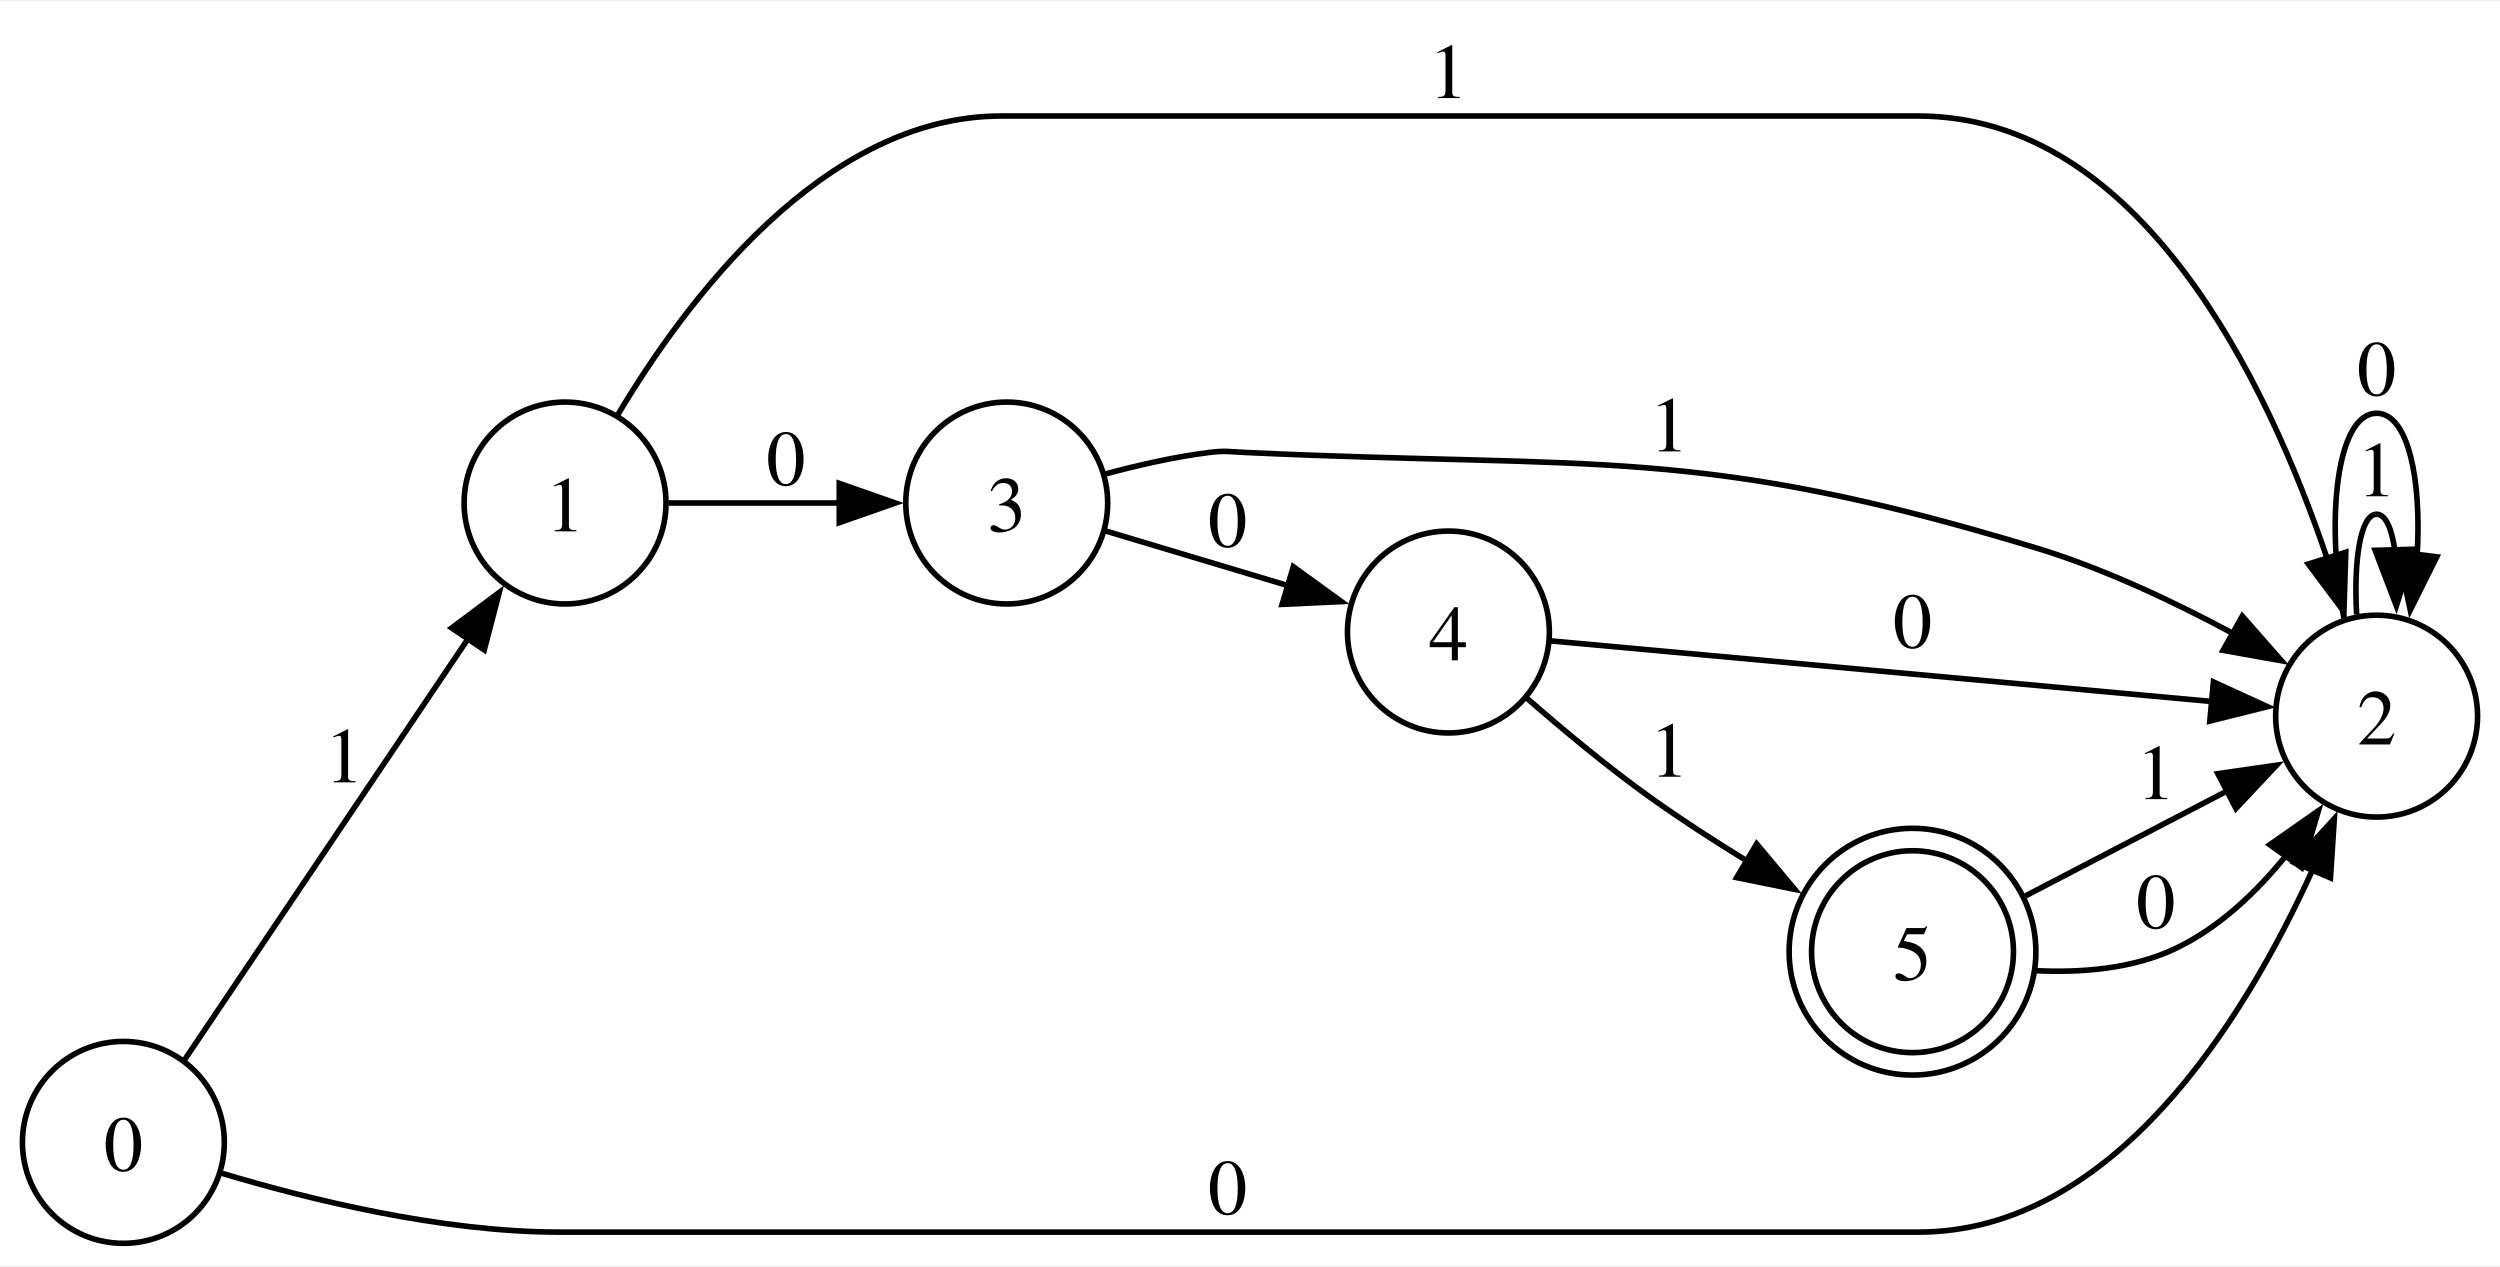
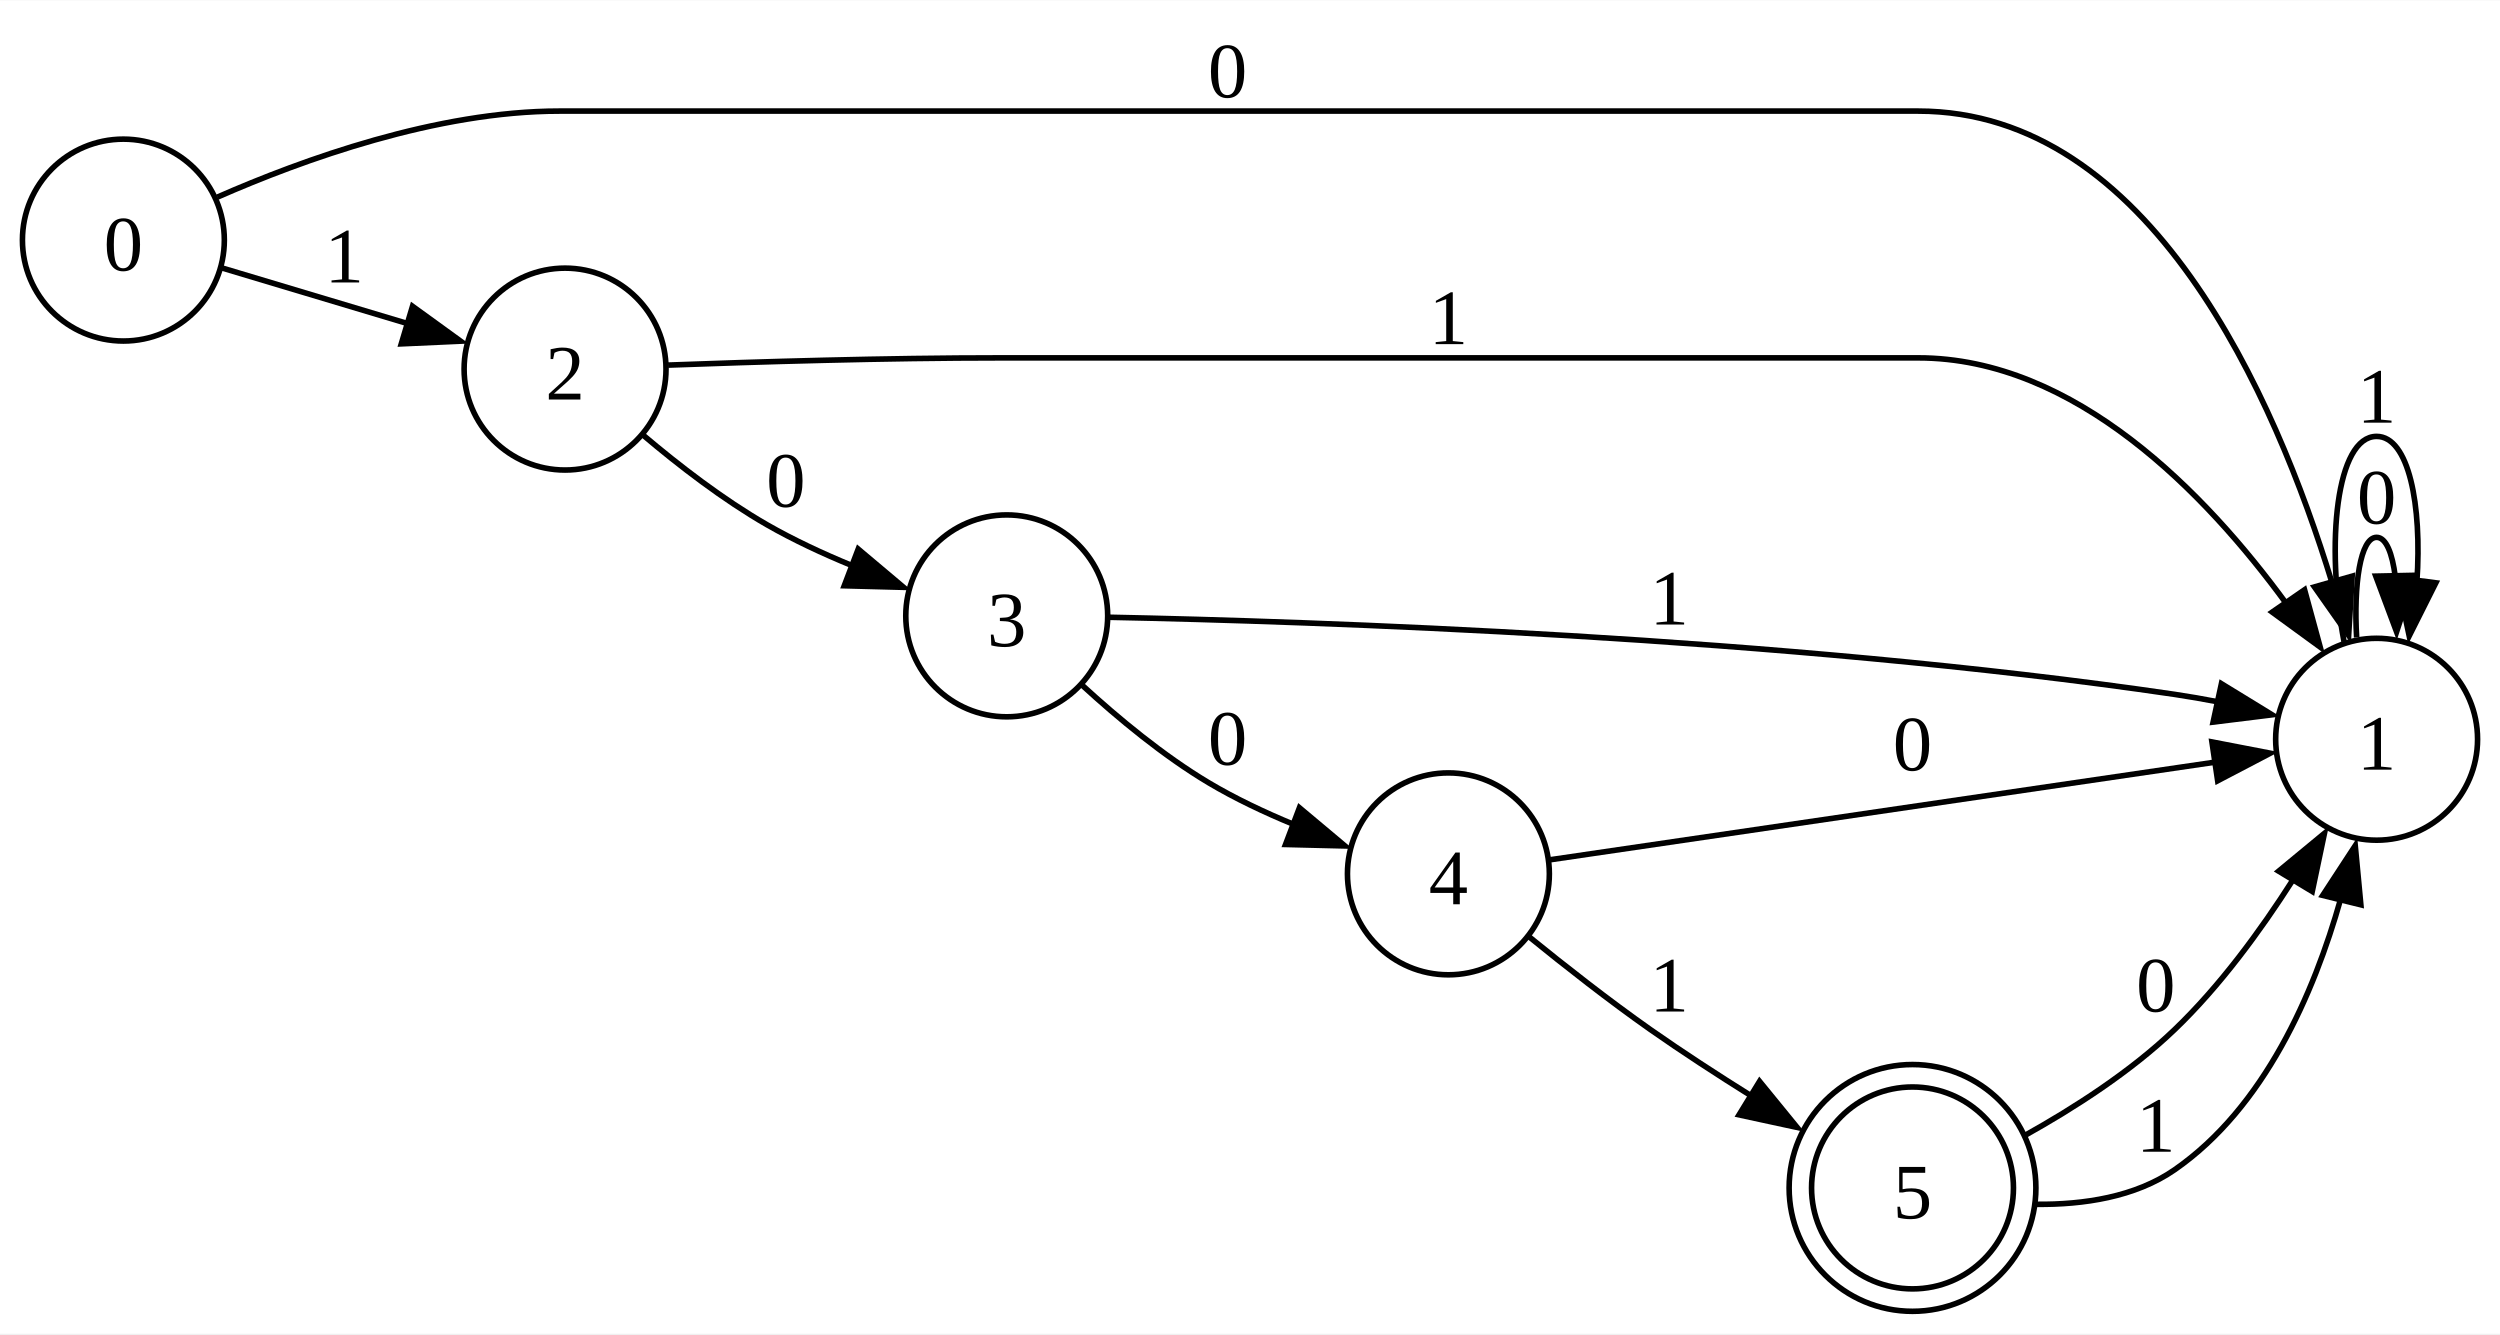
- <svg xmlns="http://www.w3.org/2000/svg" width="446pt" height="226pt" viewBox="0.00 0.00 445.75 225.50">
-   <g id="graph0" class="graph" transform="scale(1 1) rotate(0) translate(4 221.5)">
-     <polygon fill="white" stroke="none" points="-4,4 -4,-221.5 441.75,-221.5 441.75,4 -4,4" />
+ <svg xmlns="http://www.w3.org/2000/svg" width="446pt" height="238pt" viewBox="0.00 0.00 445.75 237.75">
+   <g id="graph0" class="graph" transform="scale(1 1) rotate(0) translate(4 233.75)">
+     <polygon fill="white" stroke="none" points="-4,4 -4,-233.75 441.75,-233.75 441.75,4 -4,4" />
    <g id="node1" class="node">
-       <ellipse fill="none" stroke="black" cx="18" cy="-18" rx="18" ry="18" />
-       <text text-anchor="middle" x="18" y="-12.95" font-family="Times,serif" font-size="14.00">0</text>
+       <ellipse fill="none" stroke="black" cx="18" cy="-191" rx="18" ry="18" />
+       <text text-anchor="middle" x="18" y="-185.57" font-family="Times New Roman,serif" font-size="14.00">0</text>
    </g>
    <g id="node2" class="node">
-       <ellipse fill="none" stroke="black" cx="96.75" cy="-132" rx="18" ry="18" />
-       <text text-anchor="middle" x="96.75" y="-126.95" font-family="Times,serif" font-size="14.00">1</text>
+       <ellipse fill="none" stroke="black" cx="419.75" cy="-102" rx="18" ry="18" />
+       <text text-anchor="middle" x="419.75" y="-96.58" font-family="Times New Roman,serif" font-size="14.00">1</text>
    </g>
    <g id="edge1" class="edge">
-       <path fill="none" stroke="black" d="M28.72,-32.44C41.51,-51.44 64.17,-85.09 79.56,-107.96" />
-       <polygon fill="black" stroke="black" points="76.53,-109.72 85.02,-116.06 82.34,-105.81 76.53,-109.72" />
-       <text text-anchor="middle" x="57.38" y="-82.2" font-family="Times,serif" font-size="14.00">1</text>
+       <path fill="none" stroke="black" d="M34.76,-198.66C49.99,-205.35 73.91,-214 95.75,-214 95.75,-214 95.75,-214 338,-214 379.35,-214 401.64,-163.15 411.78,-129.97" />
+       <polygon fill="black" stroke="black" points="415.39,-131.08 414.76,-120.5 408.66,-129.16 415.39,-131.08" />
+       <text text-anchor="middle" x="214.88" y="-216.45" font-family="Times New Roman,serif" font-size="14.00">0</text>
    </g>
    <g id="node3" class="node">
-       <ellipse fill="none" stroke="black" cx="419.75" cy="-94" rx="18" ry="18" />
-       <text text-anchor="middle" x="419.75" y="-88.95" font-family="Times,serif" font-size="14.00">2</text>
+       <ellipse fill="none" stroke="black" cx="96.75" cy="-168" rx="18" ry="18" />
+       <text text-anchor="middle" x="96.75" y="-162.57" font-family="Times New Roman,serif" font-size="14.00">2</text>
    </g>
    <g id="edge2" class="edge">
-       <path fill="none" stroke="black" d="M35.56,-12.49C50.97,-7.87 74.65,-2 95.75,-2 95.75,-2 95.75,-2 338,-2 372.74,-2 396.04,-39.52 408.35,-66.63" />
-       <polygon fill="black" stroke="black" points="405.08,-67.9 412.21,-75.73 411.52,-65.16 405.08,-67.9" />
-       <text text-anchor="middle" x="214.88" y="-5.2" font-family="Times,serif" font-size="14.00">0</text>
+       <path fill="none" stroke="black" d="M35.65,-186.01C45.31,-183.12 57.7,-179.4 68.72,-176.1" />
+       <polygon fill="black" stroke="black" points="69.55,-179.2 78.13,-172.98 67.55,-172.5 69.55,-179.2" />
+       <text text-anchor="middle" x="57.38" y="-183.45" font-family="Times New Roman,serif" font-size="14.00">1</text>
    </g>
    <g id="edge3" class="edge">
-       <path fill="none" stroke="black" d="M106.11,-147.66C118.24,-168.02 142.79,-201 174.5,-201 174.5,-201 174.5,-201 338,-201 377.59,-201 400.22,-153.75 410.95,-122.05" />
-       <polygon fill="black" stroke="black" points="414.25,-123.22 413.92,-112.63 407.57,-121.12 414.25,-123.22" />
-       <text text-anchor="middle" x="254.25" y="-204.2" font-family="Times,serif" font-size="14.00">1</text>
+       <path fill="none" stroke="black" d="M416.19,-120.15C415.64,-129.54 416.83,-138 419.75,-138 421.44,-138 422.55,-135.17 423.08,-130.97" />
+       <polygon fill="black" stroke="black" points="426.6,-131.23 423.31,-121.15 419.6,-131.08 426.6,-131.23" />
+       <text text-anchor="middle" x="419.75" y="-140.45" font-family="Times New Roman,serif" font-size="14.00">0</text>
+     </g>
+     <g id="edge4" class="edge">
+       <path fill="none" stroke="black" d="M413.94,-119.42C410.62,-136.79 412.56,-156 419.75,-156 425.48,-156 427.87,-143.8 426.93,-130.06" />
+       <polygon fill="black" stroke="black" points="430.31,-129.89 425.56,-120.42 423.37,-130.79 430.31,-129.89" />
+       <text text-anchor="middle" x="419.75" y="-158.45" font-family="Times New Roman,serif" font-size="14.00">1</text>
+     </g>
+     <g id="edge6" class="edge">
+       <path fill="none" stroke="black" d="M115.12,-168.71C130.67,-169.29 154.11,-170 174.5,-170 174.5,-170 174.5,-170 338,-170 366,-170 389.35,-145.77 403.62,-126.24" />
+       <polygon fill="black" stroke="black" points="406.9,-128.65 409.69,-118.43 401.13,-124.67 406.9,-128.65" />
+       <text text-anchor="middle" x="254.25" y="-172.45" font-family="Times New Roman,serif" font-size="14.00">1</text>
    </g>
    <g id="node4" class="node">
-       <ellipse fill="none" stroke="black" cx="175.5" cy="-132" rx="18" ry="18" />
-       <text text-anchor="middle" x="175.5" y="-126.95" font-family="Times,serif" font-size="14.00">3</text>
-     </g>
-     <g id="edge4" class="edge">
-       <path fill="none" stroke="black" d="M115.17,-132C124.19,-132 135.45,-132 145.73,-132" />
-       <polygon fill="black" stroke="black" points="145.64,-135.5 155.64,-132 145.64,-128.5 145.64,-135.5" />
-       <text text-anchor="middle" x="136.12" y="-135.2" font-family="Times,serif" font-size="14.00">0</text>
+       <ellipse fill="none" stroke="black" cx="175.5" cy="-124" rx="18" ry="18" />
+       <text text-anchor="middle" x="175.5" y="-118.58" font-family="Times New Roman,serif" font-size="14.00">3</text>
    </g>
    <g id="edge5" class="edge">
-       <path fill="none" stroke="black" d="M416.19,-112.15C415.64,-121.54 416.83,-130 419.75,-130 421.35,-130 422.43,-127.47 422.99,-123.64" />
-       <polygon fill="black" stroke="black" points="426.49,-123.76 423.27,-113.67 419.49,-123.56 426.49,-123.76" />
-       <text text-anchor="middle" x="419.75" y="-133.2" font-family="Times,serif" font-size="14.00">1</text>
+       <path fill="none" stroke="black" d="M110.7,-156.2C117.03,-150.84 124.95,-144.73 132.75,-140.25 137.48,-137.54 142.74,-135.09 147.9,-132.97" />
+       <polygon fill="black" stroke="black" points="149.02,-135.91 157.12,-129.09 146.53,-129.37 149.02,-135.91" />
+       <text text-anchor="middle" x="136.12" y="-143.45" font-family="Times New Roman,serif" font-size="14.00">0</text>
    </g>
-     <g id="edge6" class="edge">
-       <path fill="none" stroke="black" d="M413.94,-111.42C410.62,-128.79 412.56,-148 419.75,-148 425.42,-148 427.83,-136.04 426.96,-122.46" />
-       <polygon fill="black" stroke="black" points="430.48,-122.4 425.75,-112.92 423.54,-123.28 430.48,-122.4" />
-       <text text-anchor="middle" x="419.75" y="-151.2" font-family="Times,serif" font-size="14.00">0</text>
+     <g id="edge8" class="edge">
+       <path fill="none" stroke="black" d="M193.79,-123.75C229.48,-123.03 313.82,-120.29 383.75,-110 386.3,-109.62 388.94,-109.16 391.57,-108.65" />
+       <polygon fill="black" stroke="black" points="392.08,-111.9 401.12,-106.36 390.6,-105.06 392.08,-111.9" />
+       <text text-anchor="middle" x="293.62" y="-122.45" font-family="Times New Roman,serif" font-size="14.00">1</text>
+     </g>
+     <g id="node5" class="node">
+       <ellipse fill="none" stroke="black" cx="254.25" cy="-78" rx="18" ry="18" />
+       <text text-anchor="middle" x="254.25" y="-72.58" font-family="Times New Roman,serif" font-size="14.00">4</text>
    </g>
    <g id="edge7" class="edge">
-       <path fill="none" stroke="black" d="M193.07,-137.17C198.84,-138.73 205.4,-140.23 211.5,-141 214.48,-141.38 215.25,-141.14 218.25,-141 281.19,-138.09 298.7,-142.29 359,-124 371.16,-120.31 383.85,-114.29 394.39,-108.61" />
-       <polygon fill="black" stroke="black" points="395.8,-111.83 402.8,-103.87 392.37,-105.73 395.8,-111.83" />
-       <text text-anchor="middle" x="293.62" y="-141.2" font-family="Times,serif" font-size="14.00">1</text>
+       <path fill="none" stroke="black" d="M189,-111.59C195.35,-105.77 203.42,-99.07 211.5,-94.25 216.18,-91.46 221.43,-88.98 226.58,-86.85" />
+       <polygon fill="black" stroke="black" points="227.69,-89.79 235.81,-82.98 225.21,-83.24 227.69,-89.79" />
+       <text text-anchor="middle" x="214.88" y="-97.45" font-family="Times New Roman,serif" font-size="14.00">0</text>
    </g>
-     <g id="node5" class="node">
-       <ellipse fill="none" stroke="black" cx="254.25" cy="-109" rx="18" ry="18" />
-       <text text-anchor="middle" x="254.25" y="-103.95" font-family="Times,serif" font-size="14.00">4</text>
+     <g id="edge9" class="edge">
+       <path fill="none" stroke="black" d="M272.44,-80.52C300.72,-84.68 357.32,-92.98 391.23,-97.96" />
+       <polygon fill="black" stroke="black" points="390.39,-101.52 400.79,-99.51 391.41,-94.6 390.39,-101.52" />
+       <text text-anchor="middle" x="337" y="-96.45" font-family="Times New Roman,serif" font-size="14.00">0</text>
    </g>
-     <g id="edge8" class="edge">
-       <path fill="none" stroke="black" d="M193.15,-127.01C202.71,-124.15 214.94,-120.48 225.87,-117.2" />
-       <polygon fill="black" stroke="black" points="226.6,-120.64 235.18,-114.42 224.6,-113.93 226.6,-120.64" />
-       <text text-anchor="middle" x="214.88" y="-124.2" font-family="Times,serif" font-size="14.00">0</text>
+     <g id="node6" class="node">
+       <ellipse fill="none" stroke="black" cx="337" cy="-22" rx="18" ry="18" />
+       <ellipse fill="none" stroke="black" cx="337" cy="-22" rx="22" ry="22" />
+       <text text-anchor="middle" x="337" y="-16.57" font-family="Times New Roman,serif" font-size="14.00">5</text>
    </g>
    <g id="edge10" class="edge">
-       <path fill="none" stroke="black" d="M272.44,-107.42C300.48,-104.85 356.34,-99.73 390.34,-96.61" />
-       <polygon fill="black" stroke="black" points="390.65,-100.09 400.28,-95.69 390.01,-93.12 390.65,-100.09" />
-       <text text-anchor="middle" x="337" y="-106.2" font-family="Times,serif" font-size="14.00">0</text>
-     </g>
-     <g id="node6" class="node">
-       <ellipse fill="none" stroke="black" cx="337" cy="-52" rx="18" ry="18" />
-       <ellipse fill="none" stroke="black" cx="337" cy="-52" rx="22" ry="22" />
-       <text text-anchor="middle" x="337" y="-46.95" font-family="Times,serif" font-size="14.00">5</text>
-     </g>
-     <g id="edge9" class="edge">
-       <path fill="none" stroke="black" d="M268.15,-97.28C274.59,-91.65 282.62,-84.95 290.25,-79.5 295.76,-75.56 301.84,-71.63 307.73,-68.03" />
-       <polygon fill="black" stroke="black" points="309.21,-71.22 316.02,-63.1 305.64,-65.21 309.21,-71.22" />
-       <text text-anchor="middle" x="293.62" y="-83.2" font-family="Times,serif" font-size="14.00">1</text>
+       <path fill="none" stroke="black" d="M268.6,-66.81C275.01,-61.6 282.89,-55.42 290.25,-50.25 295.97,-46.24 302.25,-42.16 308.28,-38.39" />
+       <polygon fill="black" stroke="black" points="309.73,-41 316.43,-32.79 306.07,-35.03 309.73,-41" />
+       <text text-anchor="middle" x="293.62" y="-53.45" font-family="Times New Roman,serif" font-size="14.00">1</text>
    </g>
    <g id="edge11" class="edge">
-       <path fill="none" stroke="black" d="M357.14,-61.95C367.92,-67.56 381.53,-74.64 393.21,-80.72" />
-       <polygon fill="black" stroke="black" points="391.44,-83.74 401.92,-85.25 394.67,-77.53 391.44,-83.74" />
-       <text text-anchor="middle" x="380.38" y="-79.2" font-family="Times,serif" font-size="14.00">1</text>
+       <path fill="none" stroke="black" d="M357.07,-31.38C365.81,-36.25 375.94,-42.75 383.75,-50.25 391.8,-57.97 399.03,-67.84 404.8,-76.88" />
+       <polygon fill="black" stroke="black" points="402.28,-78.48 410.45,-85.23 408.27,-74.86 402.28,-78.48" />
+       <text text-anchor="middle" x="380.38" y="-53.45" font-family="Times New Roman,serif" font-size="14.00">0</text>
    </g>
    <g id="edge12" class="edge">
-       <path fill="none" stroke="black" d="M358.87,-48.62C366.98,-48.21 376.13,-48.91 383.75,-52.5 391.6,-56.2 398.34,-62.61 403.74,-69.31" />
-       <polygon fill="black" stroke="black" points="400.7,-71.07 409.38,-77.15 406.38,-66.99 400.7,-71.07" />
-       <text text-anchor="middle" x="380.38" y="-56.2" font-family="Times,serif" font-size="14.00">0</text>
+       <path fill="none" stroke="black" d="M359.11,-19.08C367.44,-19 376.69,-20.35 383.75,-25.25 399.74,-36.35 408.56,-56.61 413.34,-73.52" />
+       <polygon fill="black" stroke="black" points="410.14,-74.16 415.94,-83.03 416.94,-72.48 410.14,-74.16" />
+       <text text-anchor="middle" x="380.38" y="-28.45" font-family="Times New Roman,serif" font-size="14.00">1</text>
    </g>
  </g>
</svg>
